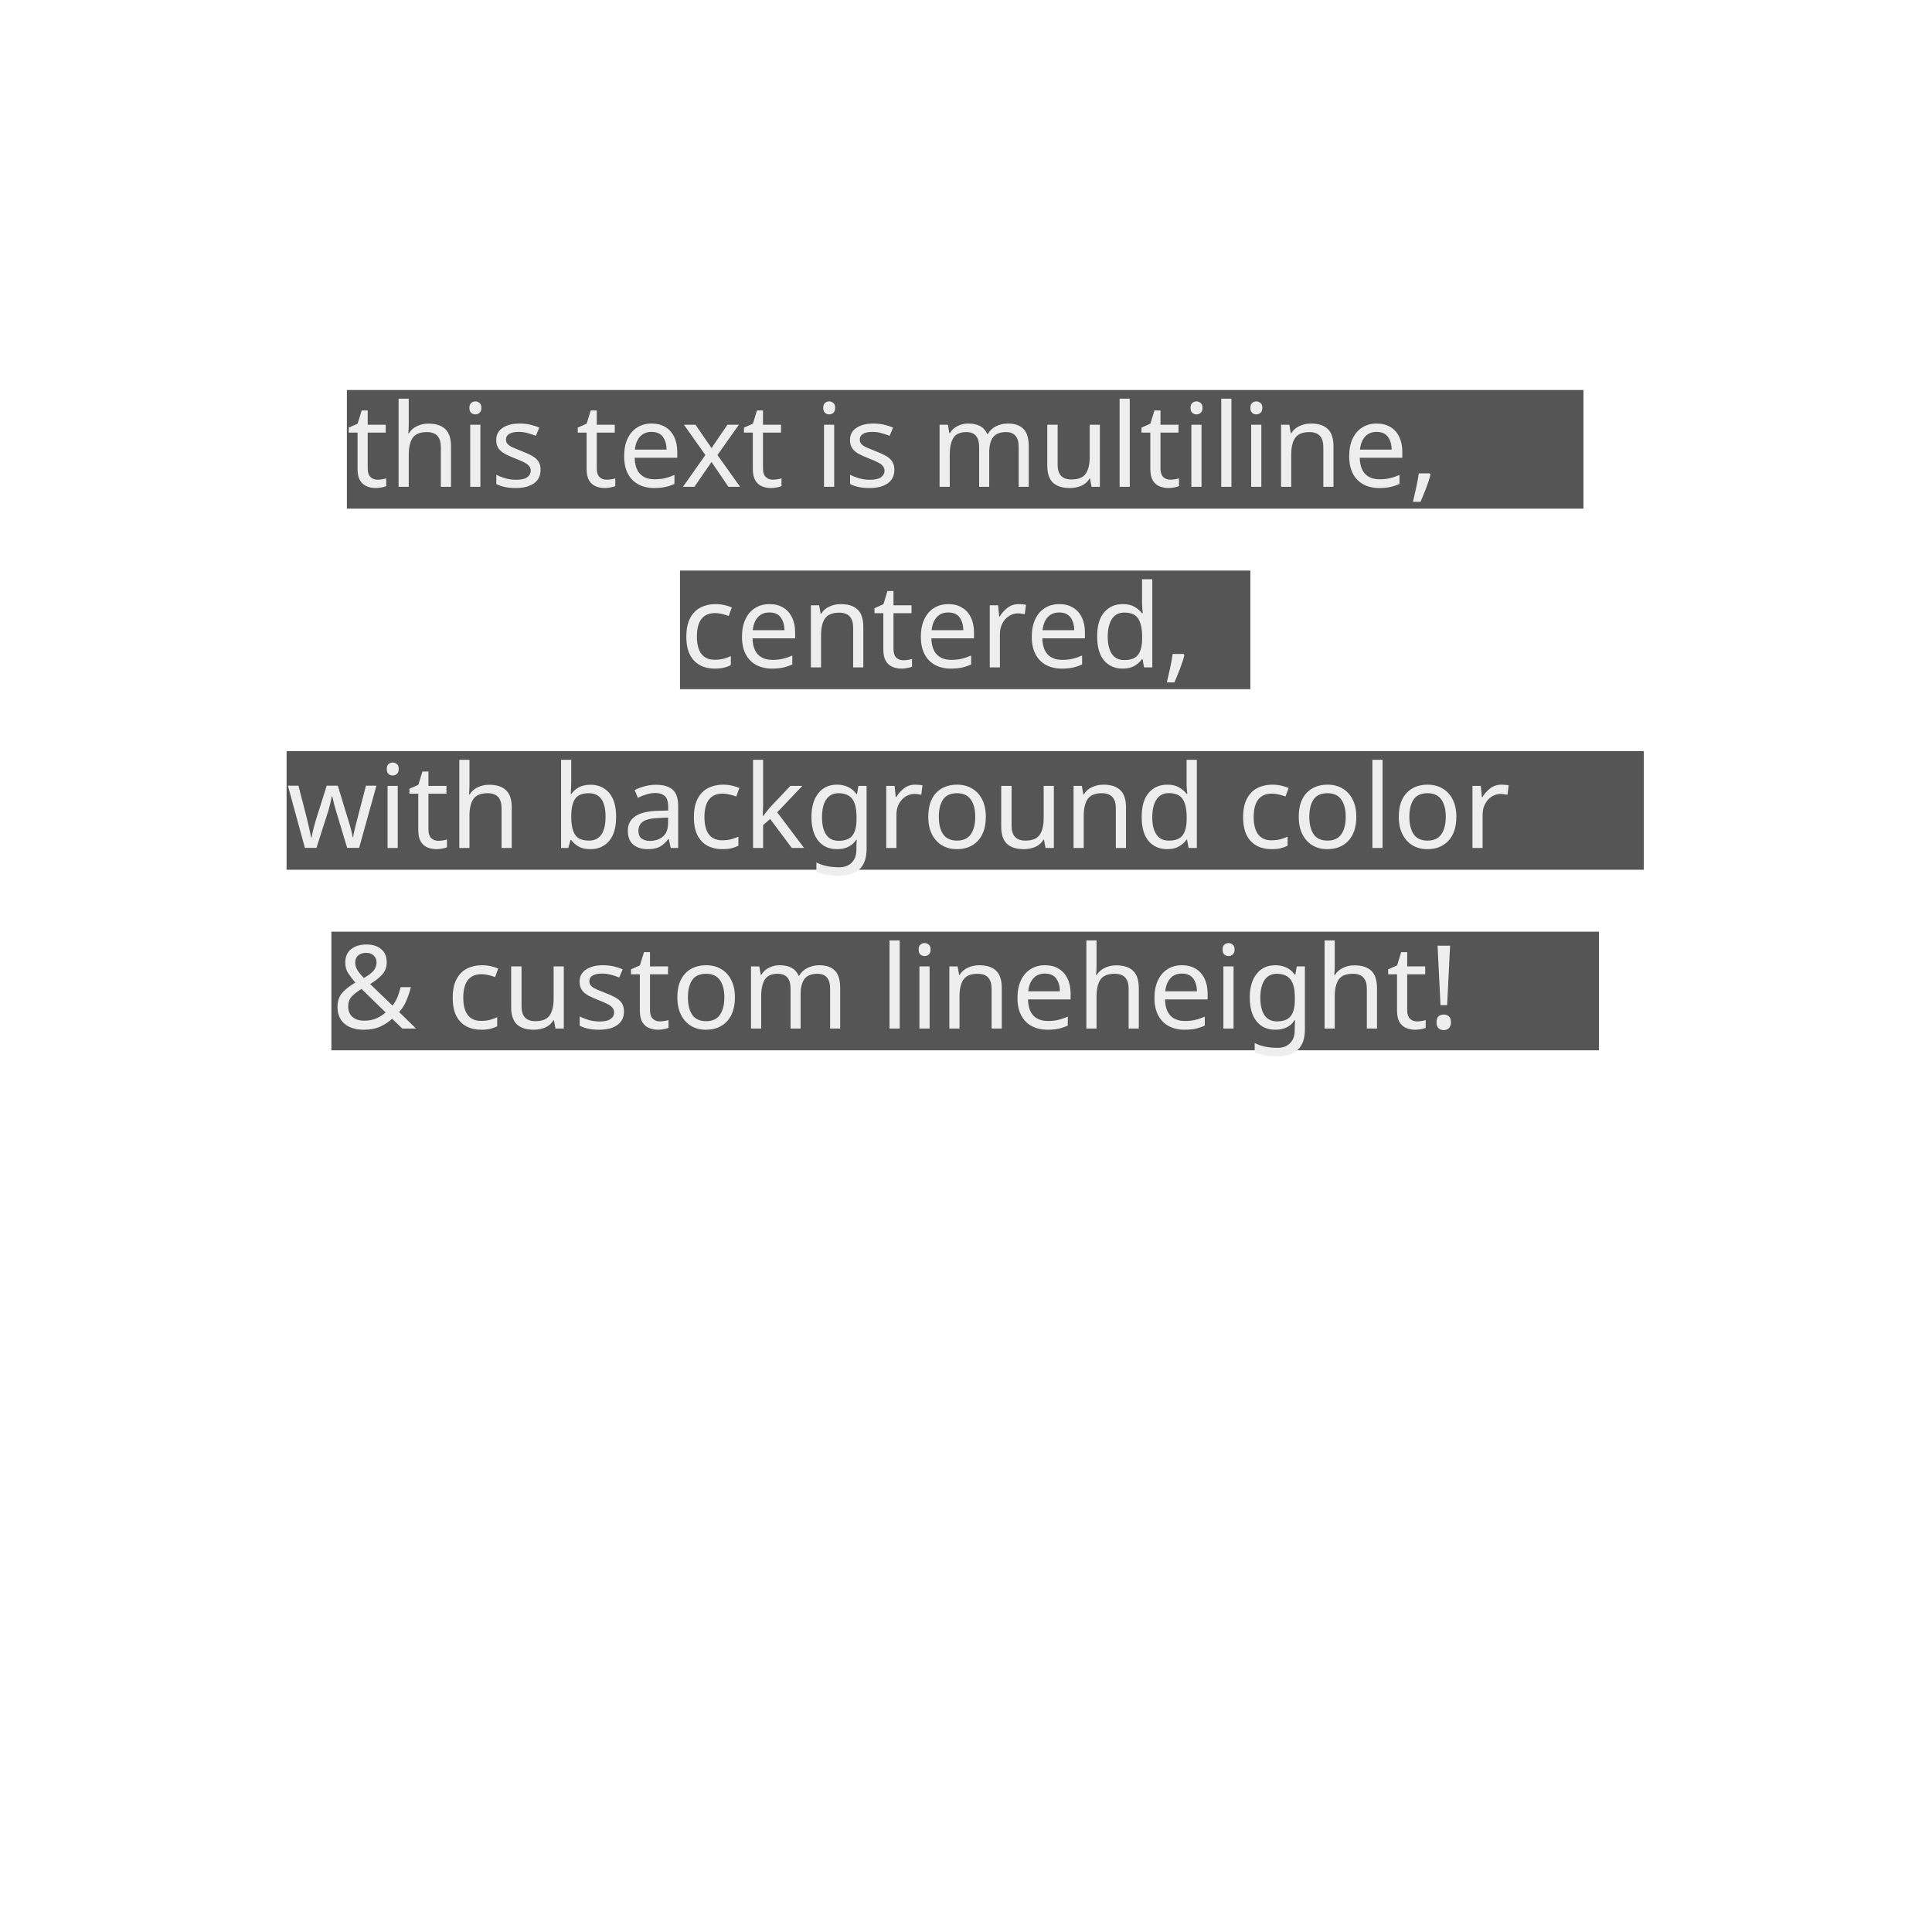
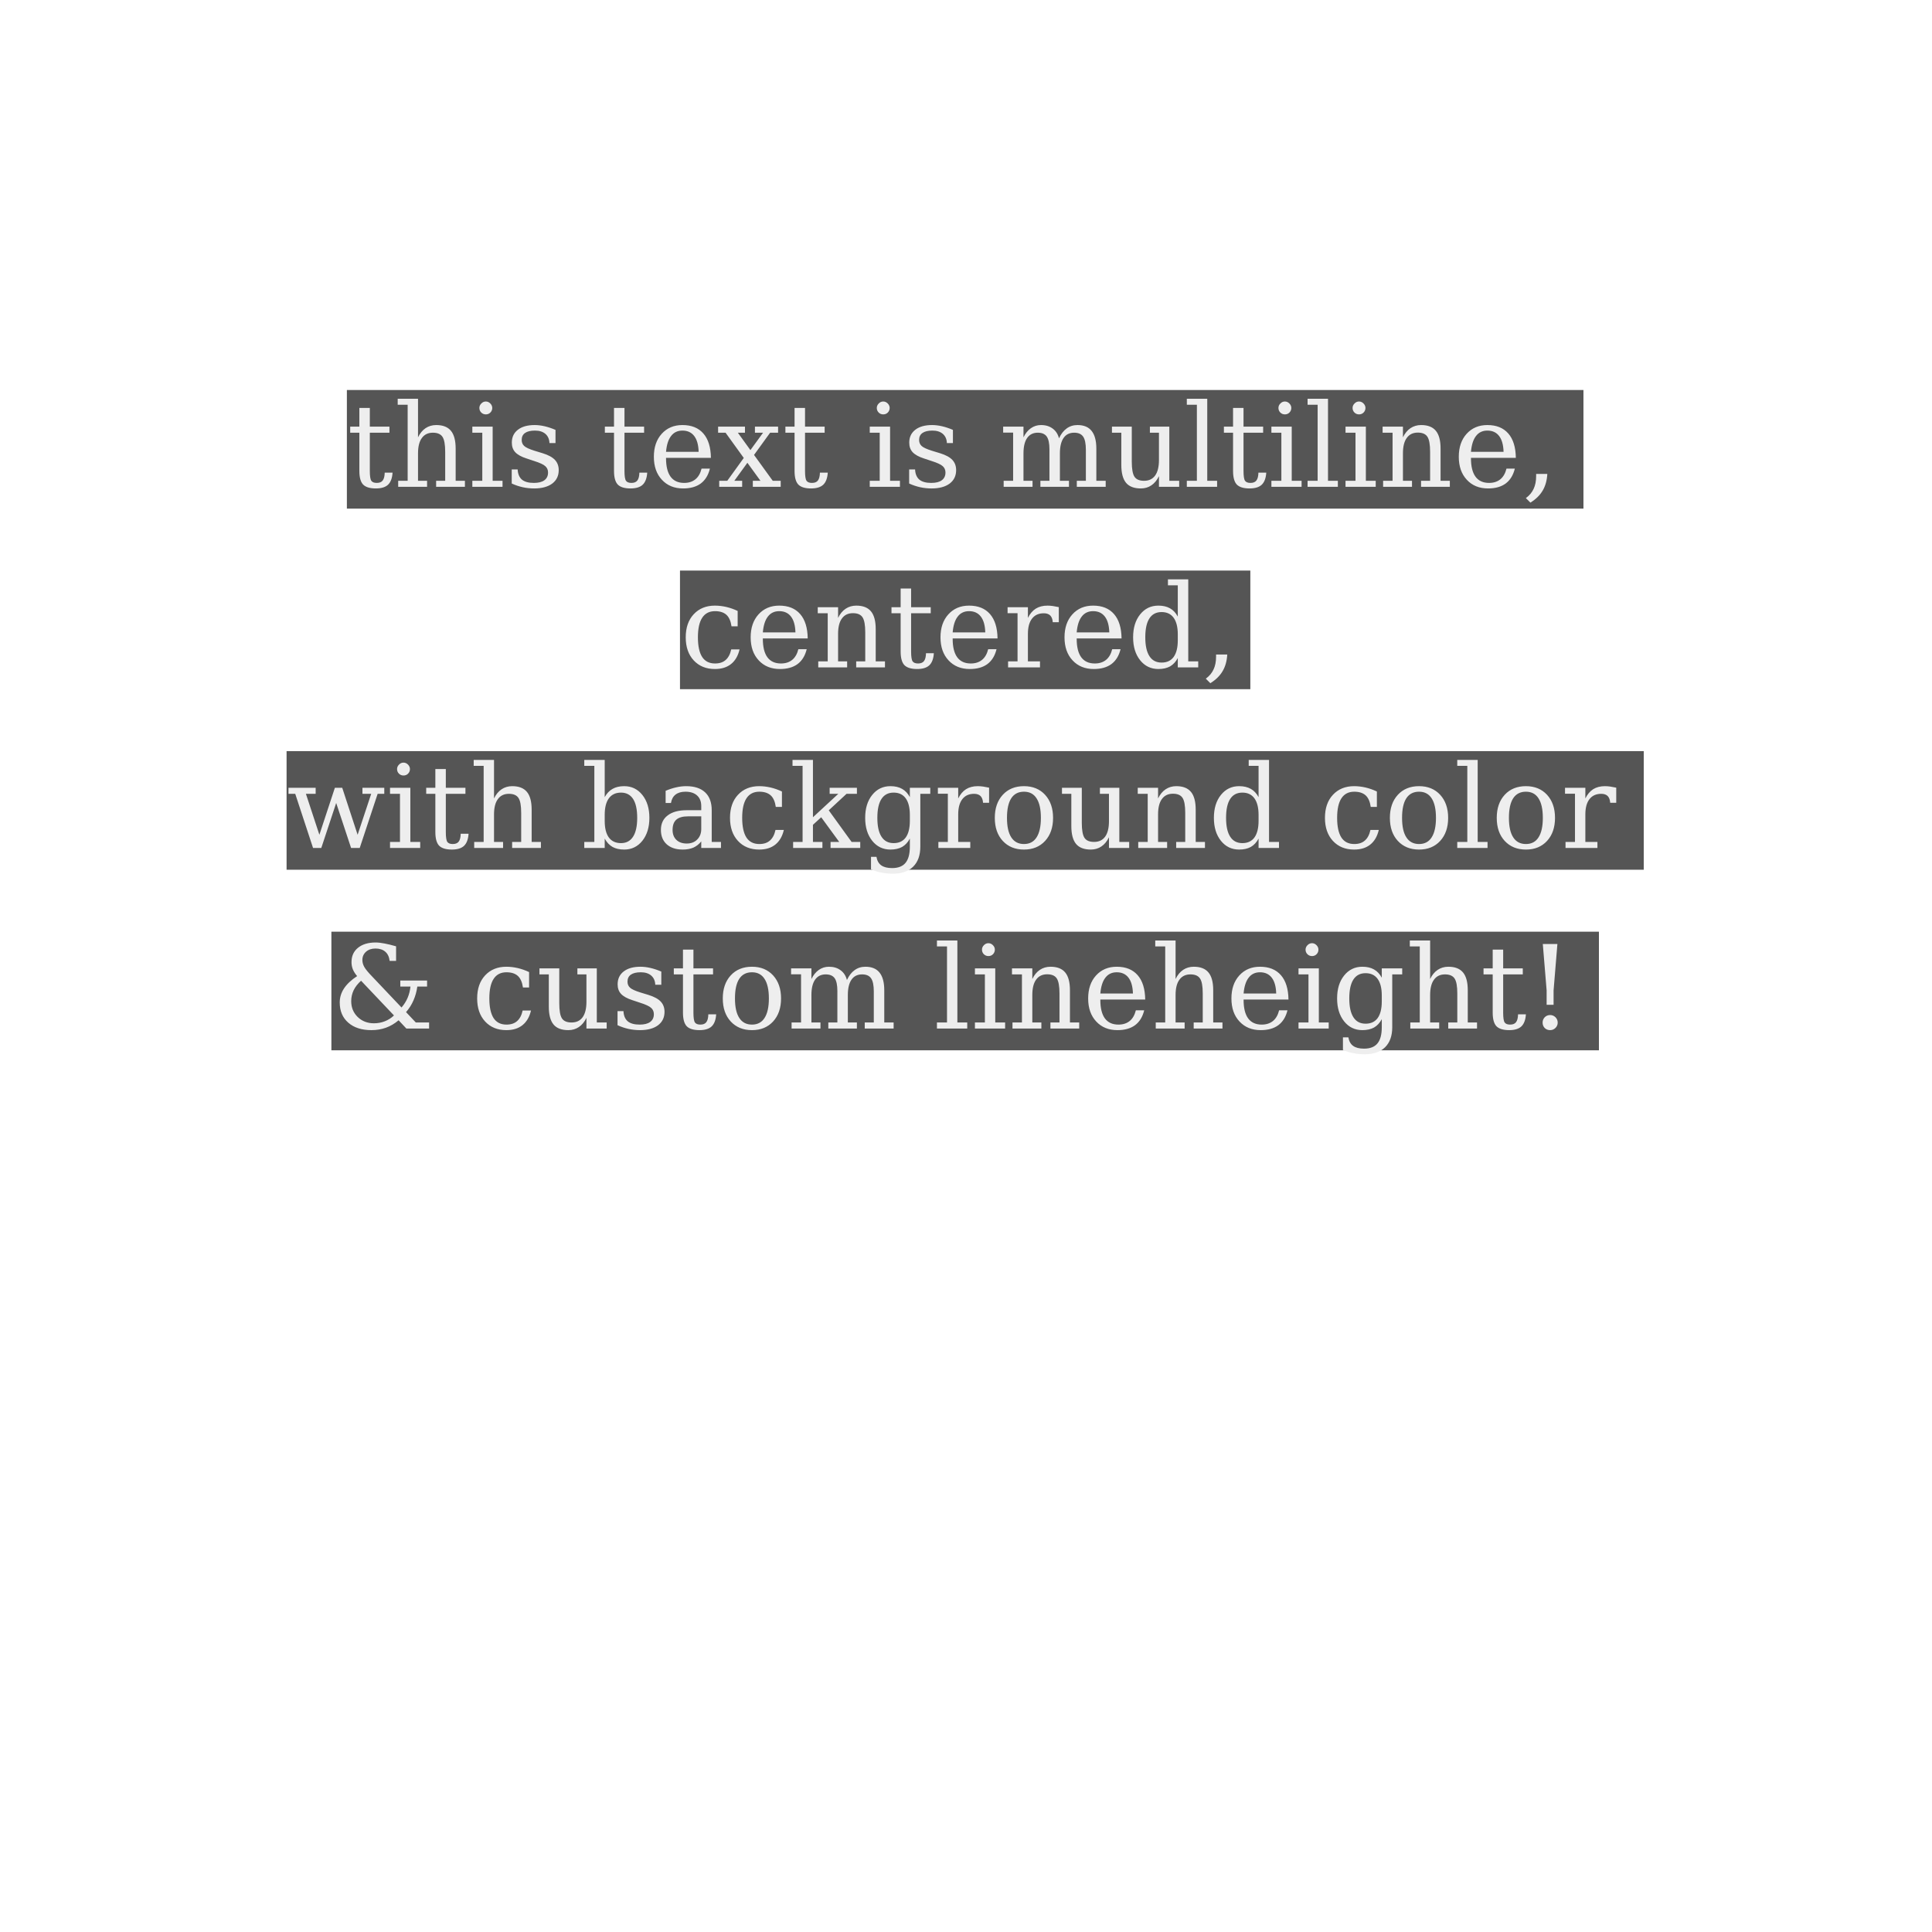
<svg xmlns="http://www.w3.org/2000/svg" version="1.1" width="300" height="300" xml:space="preserve">
  <defs>
-     <style type="text/css">@font-face {font-family: DejaVu_Serif_400; src: url('DejaVuSerif.ttf')}</style>
+     <style type="text/css">@font-face {font-family: DejaVu Serif; src: url('DejaVuSerif.ttf')}</style>
  </defs>
  <g transform="translate(150 100)">
    <rect fill="#555" x="-96.137" y="-39.44" width="192.014" height="18.419" />
    <rect fill="#555" x="-44.412" y="-11.403" width="88.563" height="18.419" />
    <rect fill="#555" x="-105.5" y="16.634" width="210.74" height="18.419" />
    <rect fill="#555" x="-98.542" y="44.672" width="196.823" height="18.419" />
-     <text font-family="'DejaVu_Serif_400'" font-size="18" font-weight="100" style="stroke: none; stroke-width: 1; fill: #eee; opacity: 1;" transform="translate(-105.5 -52.44)">
+     <text font-family="'DejaVu Serif'" font-size="18" font-weight="100" style="stroke: none; stroke-width: 1; fill: #eee; opacity: 1;" transform="translate(-105.5 -52.44)">
      <tspan x="9.363" y="28.037">this text is multiline,</tspan>
      <tspan x="61.088" dy="28.037">centered,</tspan>
      <tspan x="0" dy="28.037">with background color</tspan>
      <tspan x="6.958" dy="28.037">&amp; custom lineheight!</tspan>
    </text>
  </g>
</svg>
